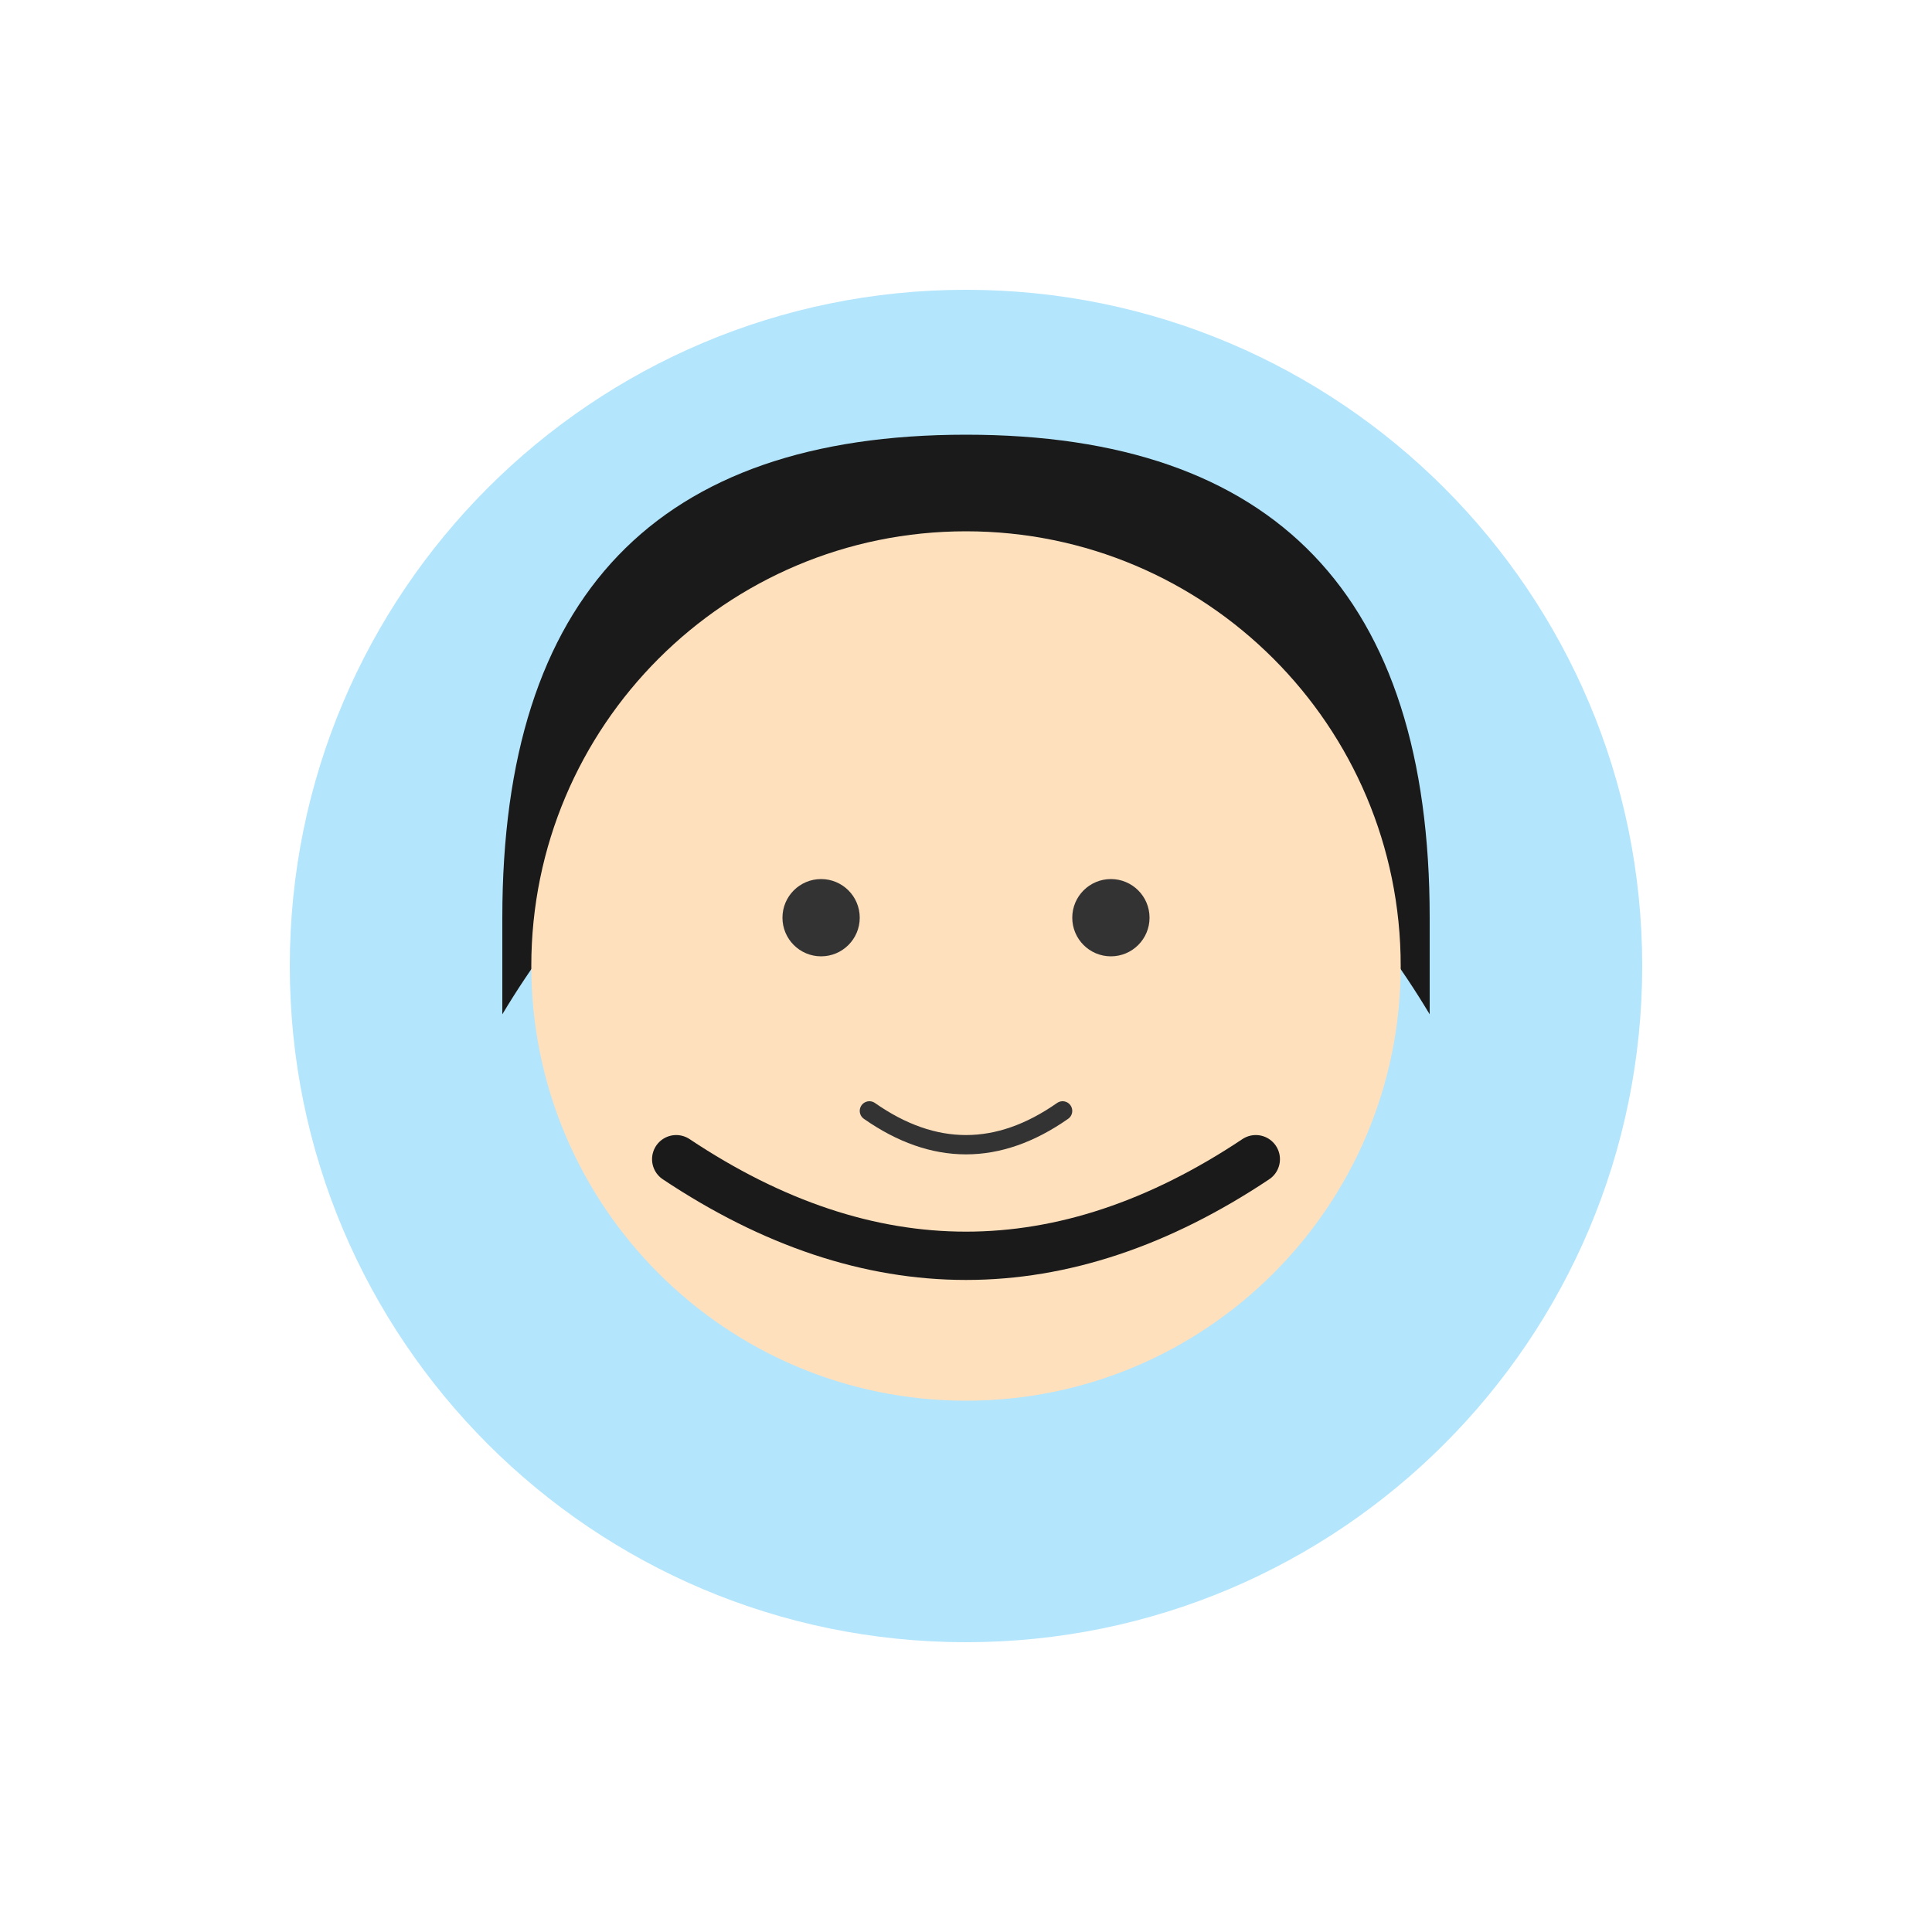
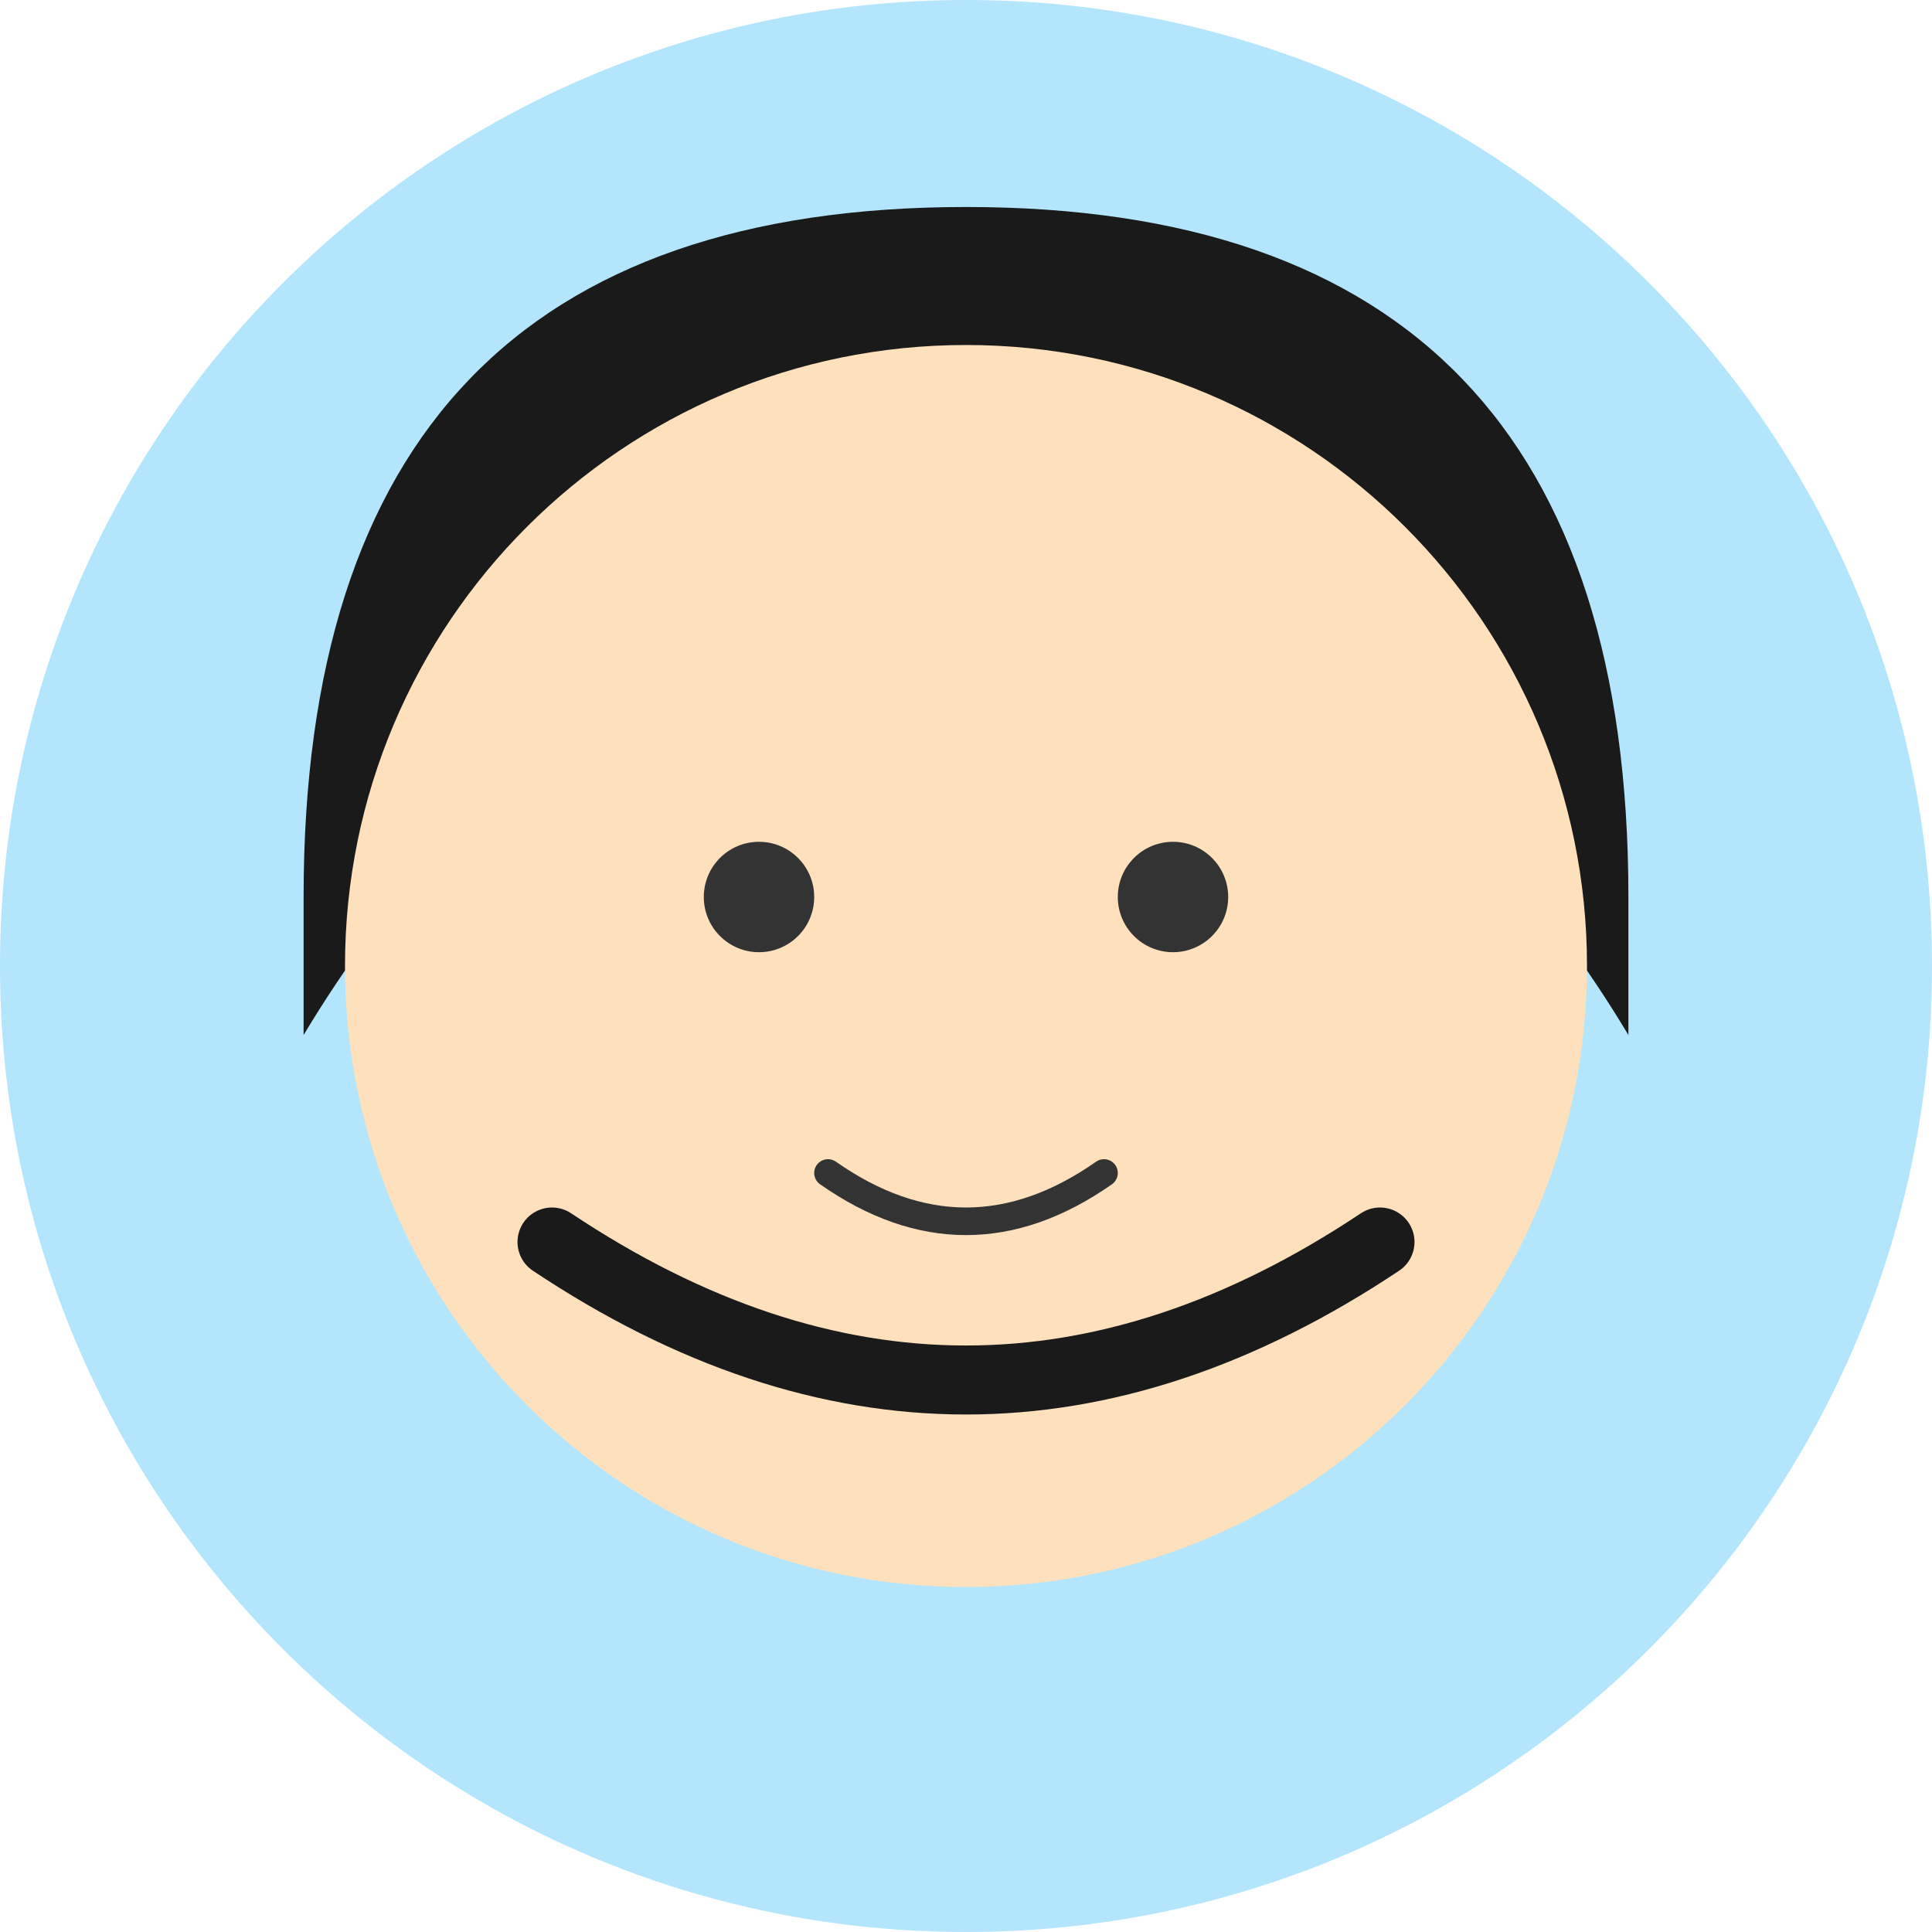
- <svg xmlns="http://www.w3.org/2000/svg" viewBox="0 0 200 200" width="200" height="200">
+ <svg xmlns="http://www.w3.org/2000/svg" viewBox="30 30 140 140" width="200" height="200">
  <g transform="translate(100,100)">
    <circle r="70" fill="#B3E5FC" />
    <path d="M-48,-5 Q-48,-55 0,-55 Q48,-55 48,-5 L48,5 Q30,-25 0,-25 Q-30,-25 -48,5 Z" fill="#1A1A1A" />
    <circle r="45" fill="#FFE0BD" />
    <path d="M-30,20 Q0,40 30,20" stroke="#1A1A1A" stroke-width="5" fill="none" stroke-linecap="round" />
    <circle cx="-15" cy="-5" r="4" fill="#333" />
    <circle cx="15" cy="-5" r="4" fill="#333" />
    <path d="M-10,15 Q0,22 10,15" stroke="#333" fill="none" stroke-width="2" stroke-linecap="round" />
  </g>
</svg>
